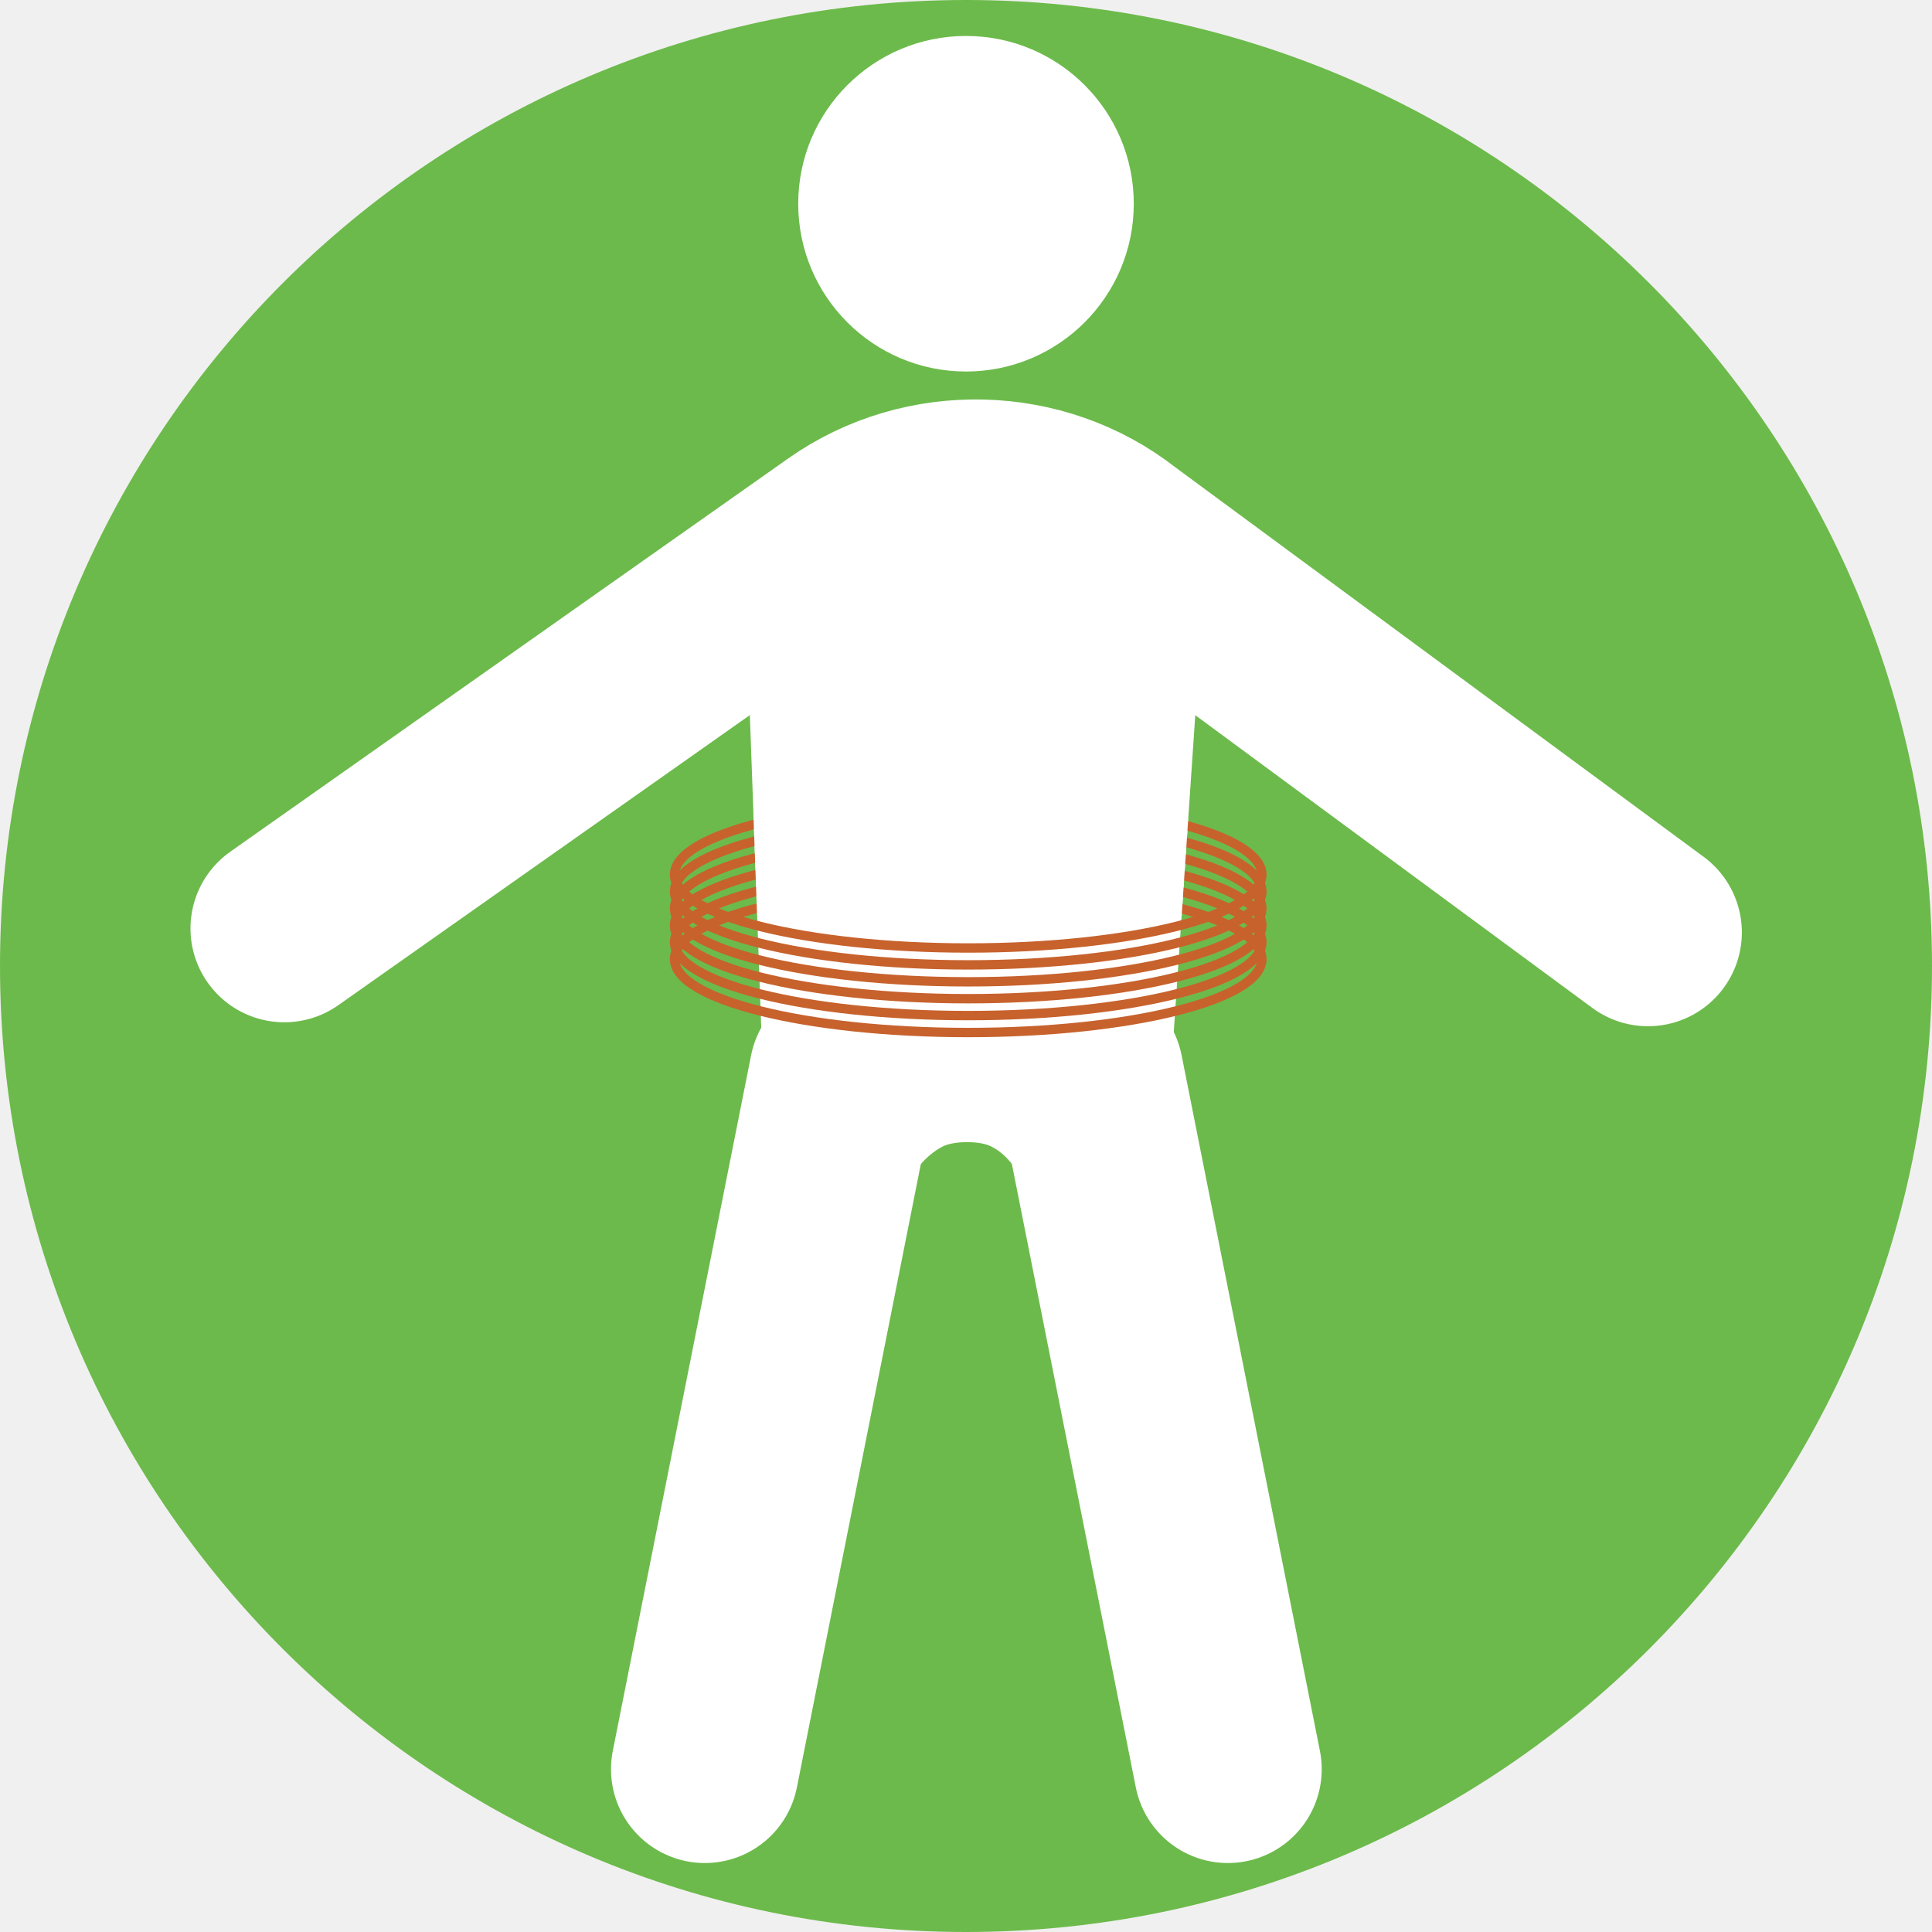
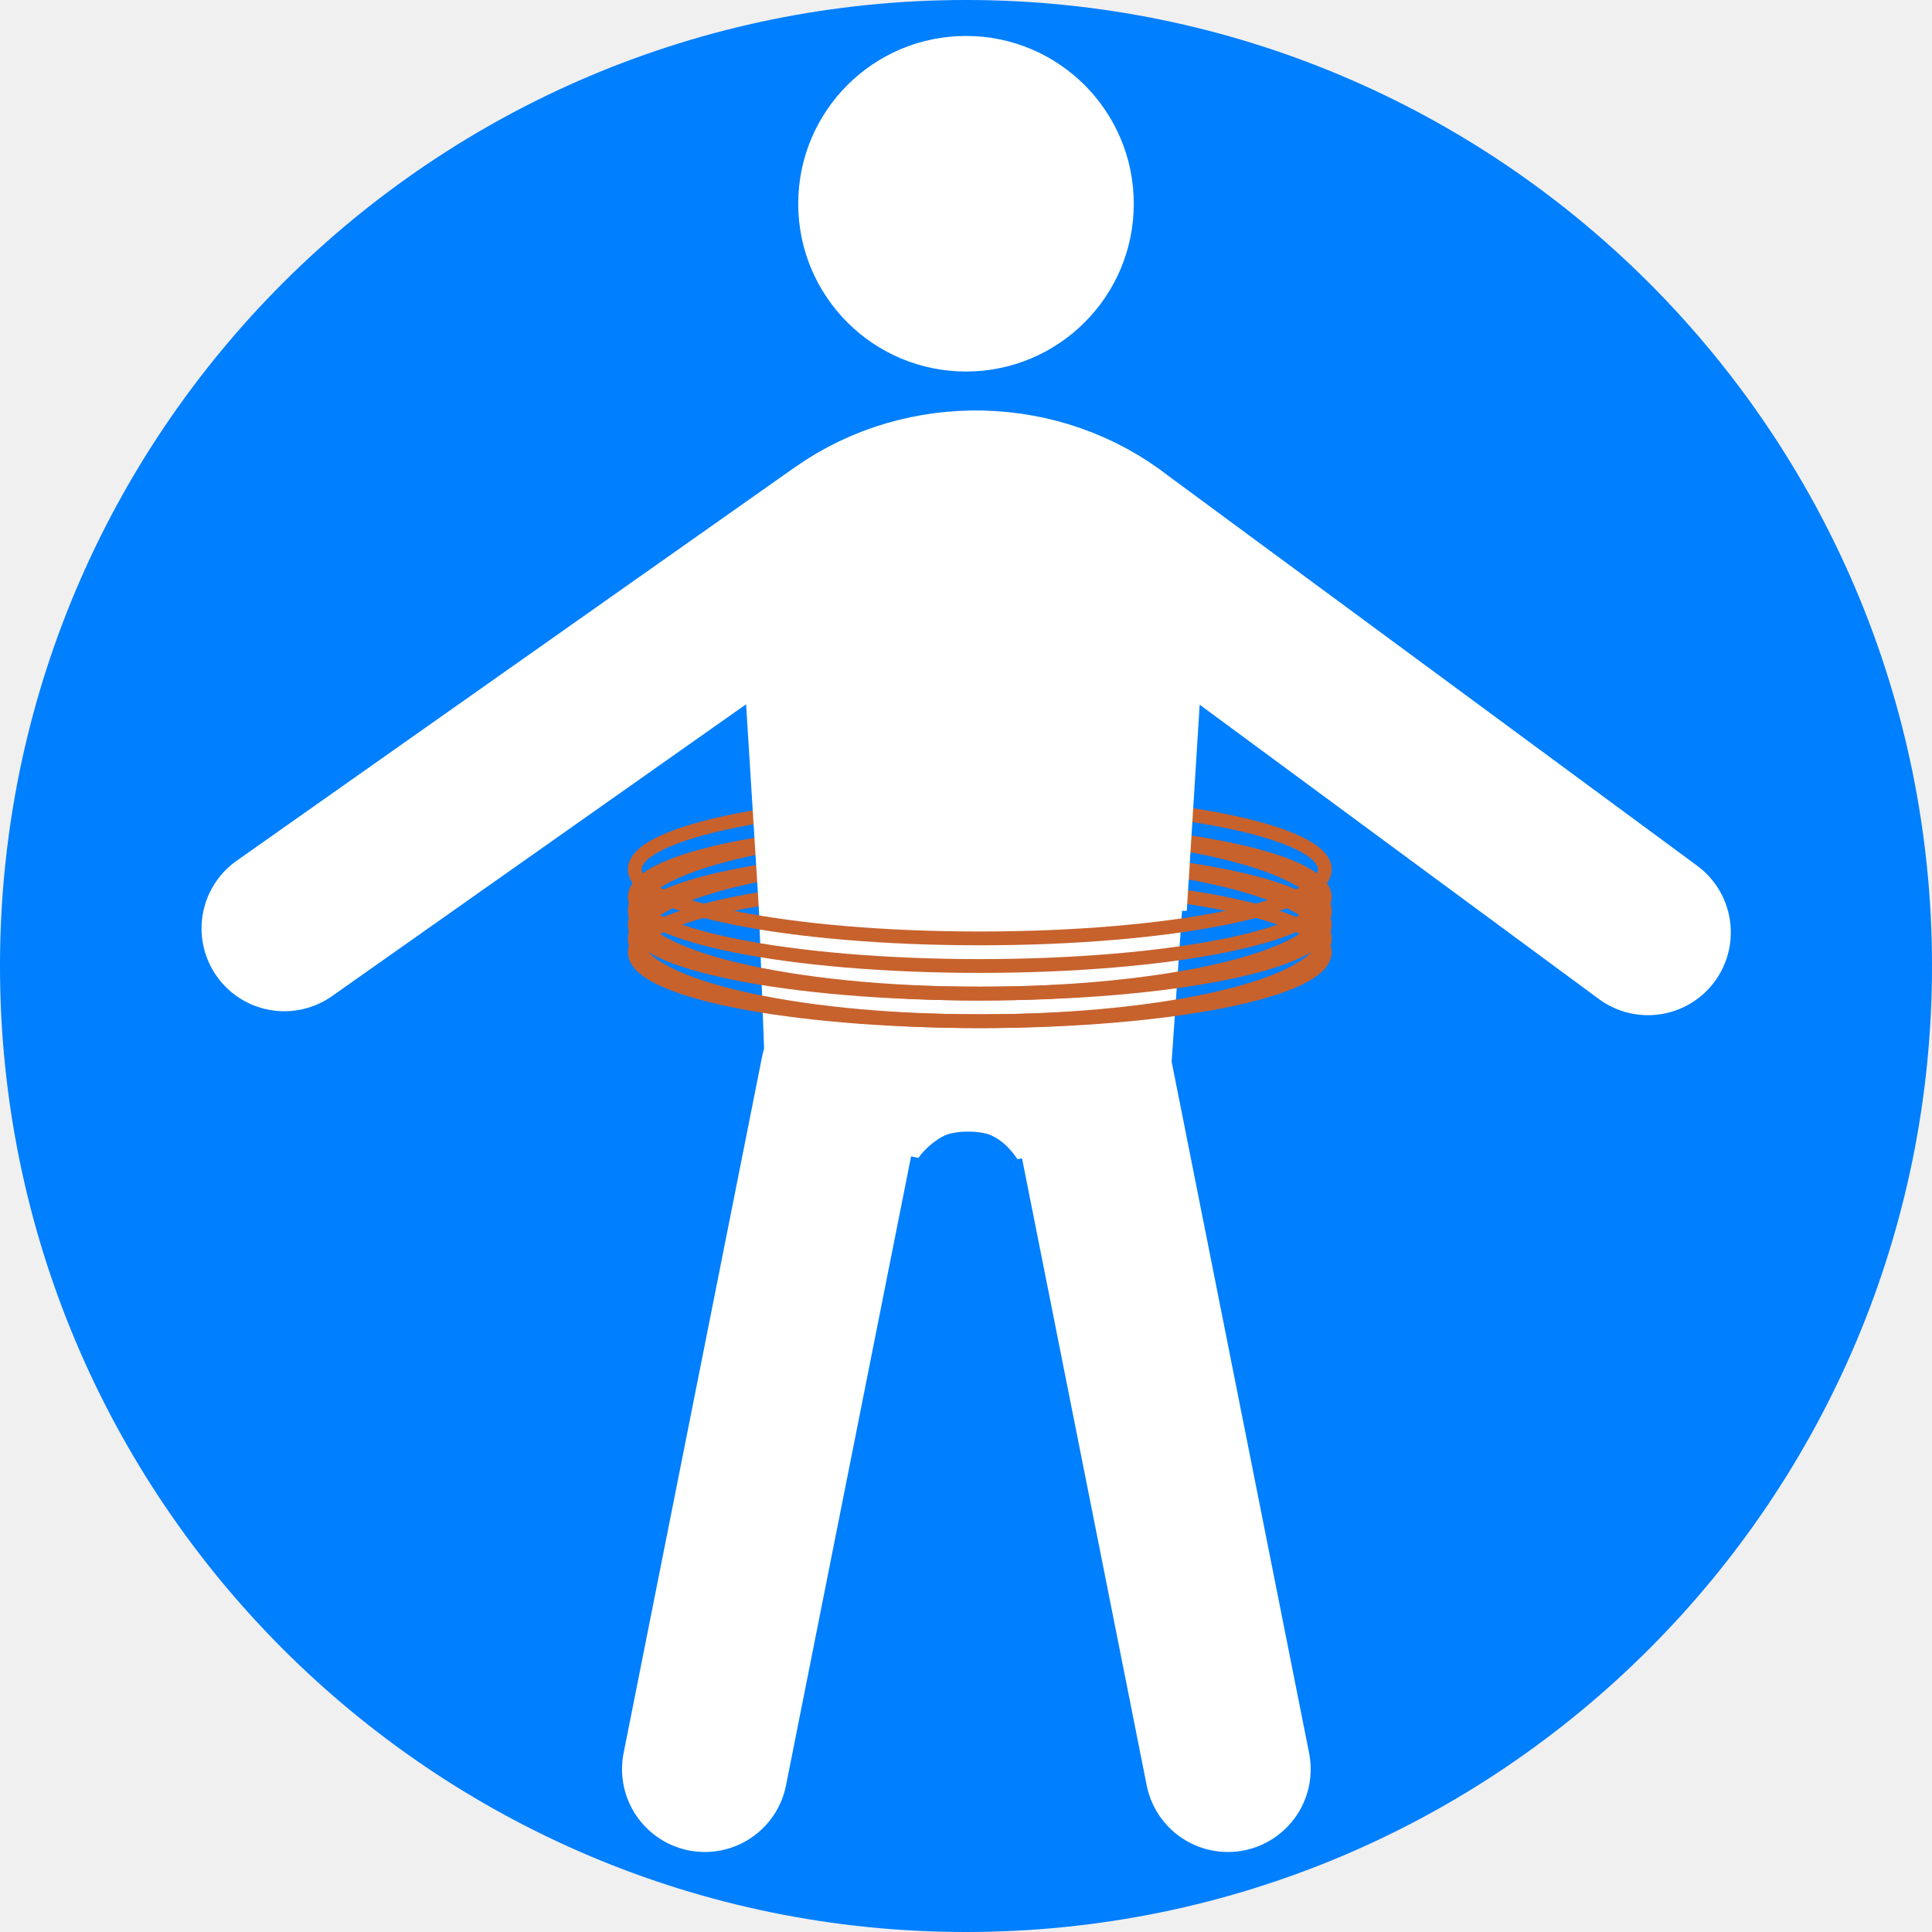
- <svg xmlns="http://www.w3.org/2000/svg" width="350" height="350" viewBox="0 0 350 350" fill="none">
-   <path d="M175 350C271.65 350 350 271.65 350 175C350 78.35 271.65 0 175 0C78.35 0 0 78.35 0 175C0 271.65 78.35 350 175 350Z" fill="#6CBA4B" />
-   <path d="M219.924 99.236L218.598 99.217L211.251 207.34L184.138 212.005C182.938 210.176 181.38 208.53 179.395 207.611C177.421 206.691 173.065 206.652 170.935 207.62C169.29 208.375 167.15 210.224 166.173 211.744H166.027L138.624 205.859L134.675 97.533L135.198 97.107C141.489 92.035 148.865 88.482 156.745 86.711C168.573 84.068 180.808 83.875 192.715 86.13L195.367 86.633L195.531 86.662C200.555 87.621 205.405 89.276 209.954 91.57C213.72 93.477 217.059 96.129 219.924 99.236Z" fill="white" />
-   <path d="M127.687 320.506L152.747 194.466" stroke="white" stroke-width="34" stroke-miterlimit="10" stroke-linecap="round" />
-   <path d="M222.442 320.506L197.381 194.466" stroke="white" stroke-width="34" stroke-miterlimit="10" stroke-linecap="round" />
-   <path d="M175.398 171.738C204.78 171.738 228.598 165.788 228.598 158.448C228.598 151.107 204.78 145.157 175.398 145.157C146.017 145.157 122.198 151.107 122.198 158.448C122.198 165.788 146.017 171.738 175.398 171.738Z" stroke="#C7622D" stroke-width="1.7" stroke-miterlimit="10" />
-   <path d="M175.398 174.797C204.78 174.797 228.598 168.847 228.598 161.507C228.598 154.167 204.78 148.216 175.398 148.216C146.017 148.216 122.198 154.167 122.198 161.507C122.198 168.847 146.017 174.797 175.398 174.797Z" stroke="#C7622D" stroke-width="1.7" stroke-miterlimit="10" />
-   <path d="M175.398 177.865C204.78 177.865 228.598 171.915 228.598 164.575C228.598 157.235 204.78 151.285 175.398 151.285C146.017 151.285 122.198 157.235 122.198 164.575C122.198 171.915 146.017 177.865 175.398 177.865Z" stroke="#C7622D" stroke-width="1.7" stroke-miterlimit="10" />
-   <path d="M175.398 180.924C204.78 180.924 228.598 174.974 228.598 167.634C228.598 160.294 204.78 154.344 175.398 154.344C146.017 154.344 122.198 160.294 122.198 167.634C122.198 174.974 146.017 180.924 175.398 180.924Z" stroke="#C7622D" stroke-width="1.7" stroke-miterlimit="10" />
-   <path d="M175.398 183.982C204.78 183.982 228.598 178.032 228.598 170.692C228.598 163.352 204.78 157.402 175.398 157.402C146.017 157.402 122.198 163.352 122.198 170.692C122.198 178.032 146.017 183.982 175.398 183.982Z" stroke="#C7622D" stroke-width="1.7" stroke-miterlimit="10" />
-   <path d="M175.398 187.051C204.78 187.051 228.598 181.101 228.598 173.761C228.598 166.421 204.78 160.471 175.398 160.471C146.017 160.471 122.198 166.421 122.198 173.761C122.198 181.101 146.017 187.051 175.398 187.051Z" stroke="#C7622D" stroke-width="1.7" stroke-miterlimit="10" />
-   <path d="M136.476 147.296L137.143 165.504L214.068 165.891L215.259 148.371L175.891 140.201L136.476 147.296Z" fill="white" />
-   <path d="M175.001 67.303C191.787 67.303 205.395 53.695 205.395 36.909C205.395 20.123 191.787 6.515 175.001 6.515C158.214 6.515 144.606 20.123 144.606 36.909C144.606 53.695 158.214 67.303 175.001 67.303Z" fill="white" />
-   <path d="M51.507 168.195L152.592 96.943C167.567 86.382 188.291 86.905 202.646 98.201L298.553 168.911" stroke="white" stroke-width="34" stroke-miterlimit="10" stroke-linecap="round" />
+ <svg xmlns="http://www.w3.org/2000/svg" width="70" height="70" viewBox="0 0 70 70" fill="none">
+   <g clip-path="url(#clip0_6789_1201)">
+     <path d="M35 70C54.33 70 70 54.33 70 35C70 15.67 54.33 0 35 0C15.67 0 0 15.67 0 35C0 54.33 15.67 70 35 70Z" fill="#007FFE" />
+     <path d="M44 19.877L43.736 19.873L42.27 41.085L36.864 42C36.624 41.641 36.314 41.318 35.918 41.138C35.524 40.958 34.656 40.95 34.231 41.14C33.903 41.288 33.476 41.651 33.281 41.949H33.252L27.788 40.794L27 19.543L27.104 19.459C28.359 18.464 29.83 17.767 31.401 17.42C33.76 16.901 36.2 16.863 38.574 17.306L39.103 17.404L39.136 17.41C40.138 17.598 41.105 17.923 42.012 18.373C42.763 18.747 43.429 19.267 44 19.877Z" fill="white" />
+     <path d="M25.537 64.101L30.549 38.893" stroke="white" stroke-width="6" stroke-miterlimit="10" stroke-linecap="round" />
+     <path d="M44.489 64.101L39.477 38.893" stroke="white" stroke-width="6" stroke-miterlimit="10" stroke-linecap="round" />
+     <path d="M35.5 34C42.404 34 48 32.881 48 31.5C48 30.119 42.404 29 35.5 29C28.597 29 23 30.119 23 31.5C23 32.881 28.597 34 35.5 34Z" stroke="#C7622D" stroke-width="0.5" stroke-miterlimit="10" />
+     <path d="M35.5 35C42.404 35 48 33.881 48 32.5C48 31.119 42.404 30 35.5 30C28.597 30 23 31.119 23 32.5C23 33.881 28.597 35 35.5 35Z" stroke="#C7622D" stroke-width="0.5" stroke-miterlimit="10" />
+     <path d="M35.5 36C42.404 36 48 34.657 48 33C48 31.343 42.404 30 35.5 30C28.597 30 23 31.343 23 33C23 34.657 28.597 36 35.5 36Z" stroke="#C7622D" stroke-width="0.5" stroke-miterlimit="10" />
+     <path d="M35.5 36C42.404 36 48 34.881 48 33.5C48 32.119 42.404 31 35.5 31C28.597 31 23 32.119 23 33.5C23 34.881 28.597 36 35.5 36Z" stroke="#C7622D" stroke-width="0.5" stroke-miterlimit="10" />
+     <path d="M35.5 37C42.404 37 48 35.657 48 34C48 32.343 42.404 31 35.5 31C28.597 31 23 32.343 23 34C23 35.657 28.597 37 35.5 37Z" stroke="#C7622D" stroke-width="0.5" stroke-miterlimit="10" />
+     <path d="M35.5 37C42.404 37 48 35.881 48 34.5C48 33.119 42.404 32 35.5 32C28.597 32 23 33.119 23 34.5C23 35.881 28.597 37 35.5 37Z" stroke="#C7622D" stroke-width="0.5" stroke-miterlimit="10" />
+     <path d="M27 25L27.5 33H43L43.5 25L35.005 27L27 25Z" fill="white" />
+     <path d="M35 13.461C38.357 13.461 41.079 10.739 41.079 7.382C41.079 4.025 38.357 1.303 35 1.303C31.642 1.303 28.921 4.025 28.921 7.382C28.921 10.739 31.642 13.461 35 13.461Z" fill="white" />
+     <path d="M10.302 33.639L30.519 19.389C33.514 17.276 37.659 17.381 40.53 19.64L59.711 33.782" stroke="white" stroke-width="6" stroke-miterlimit="10" stroke-linecap="round" />
+   </g>
+   <defs>
+     <clipPath id="clip0_6789_1201">
+       <rect width="70" height="70" fill="white" />
+     </clipPath>
+   </defs>
</svg>
